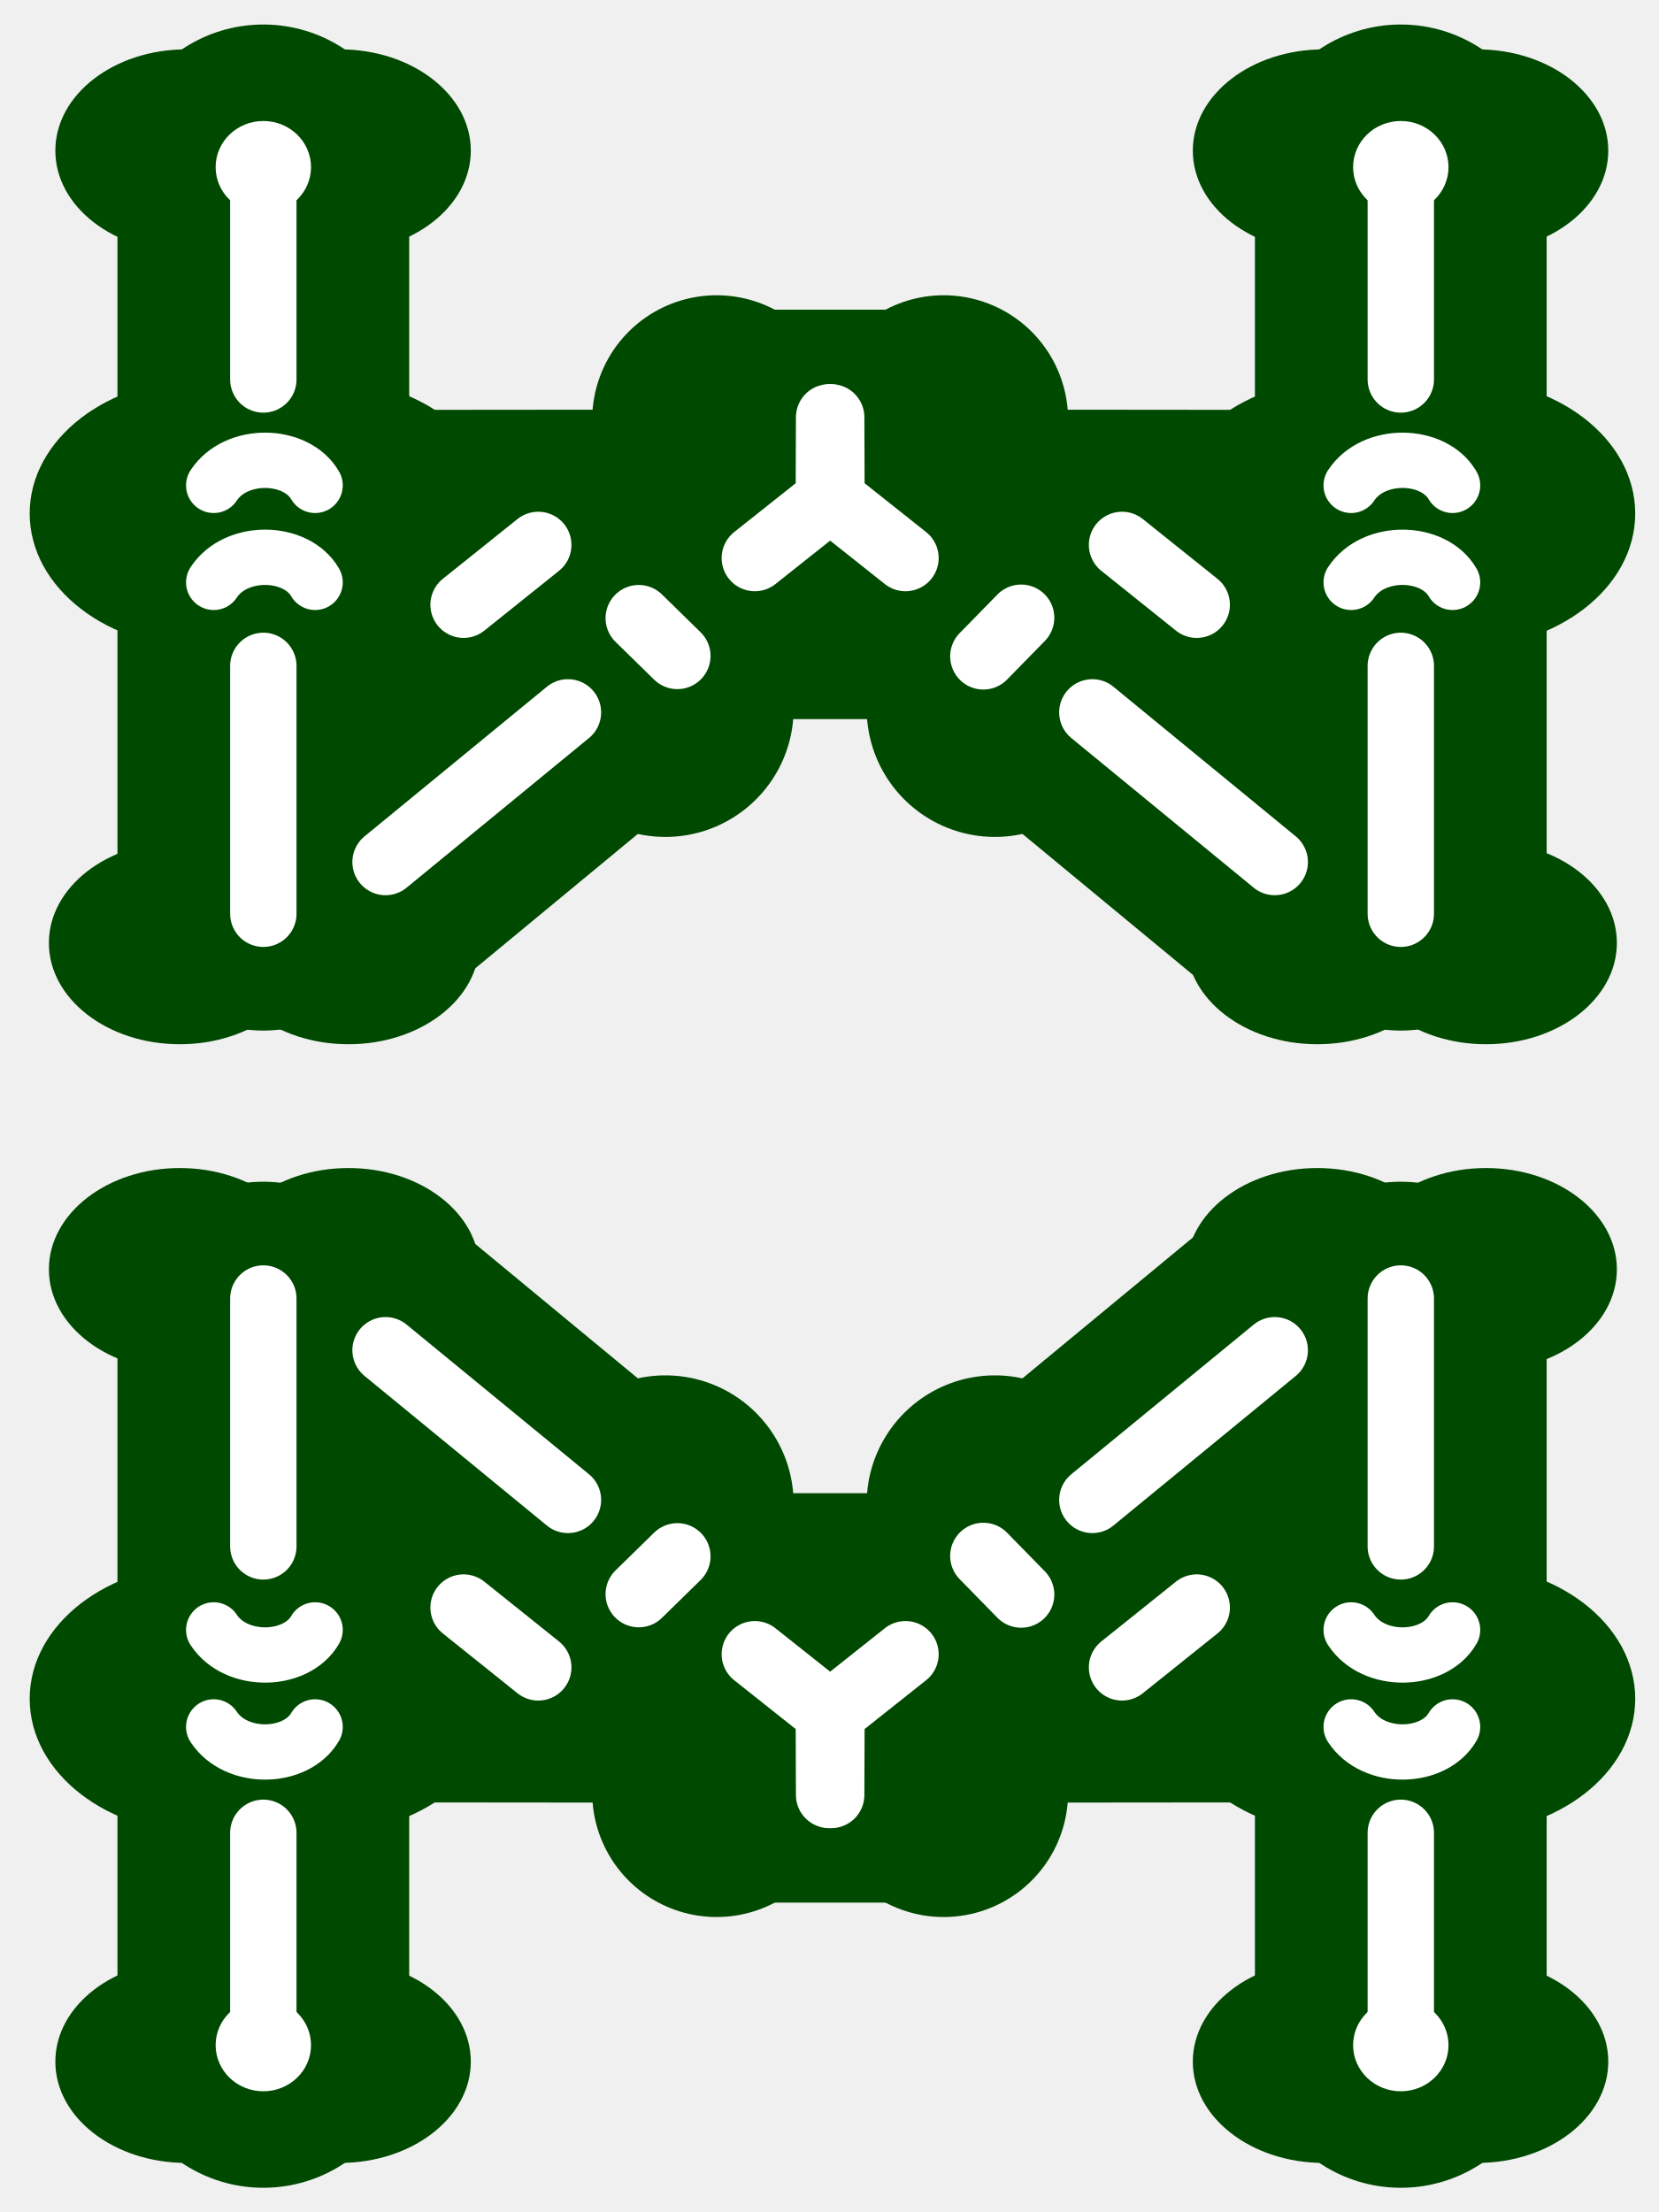
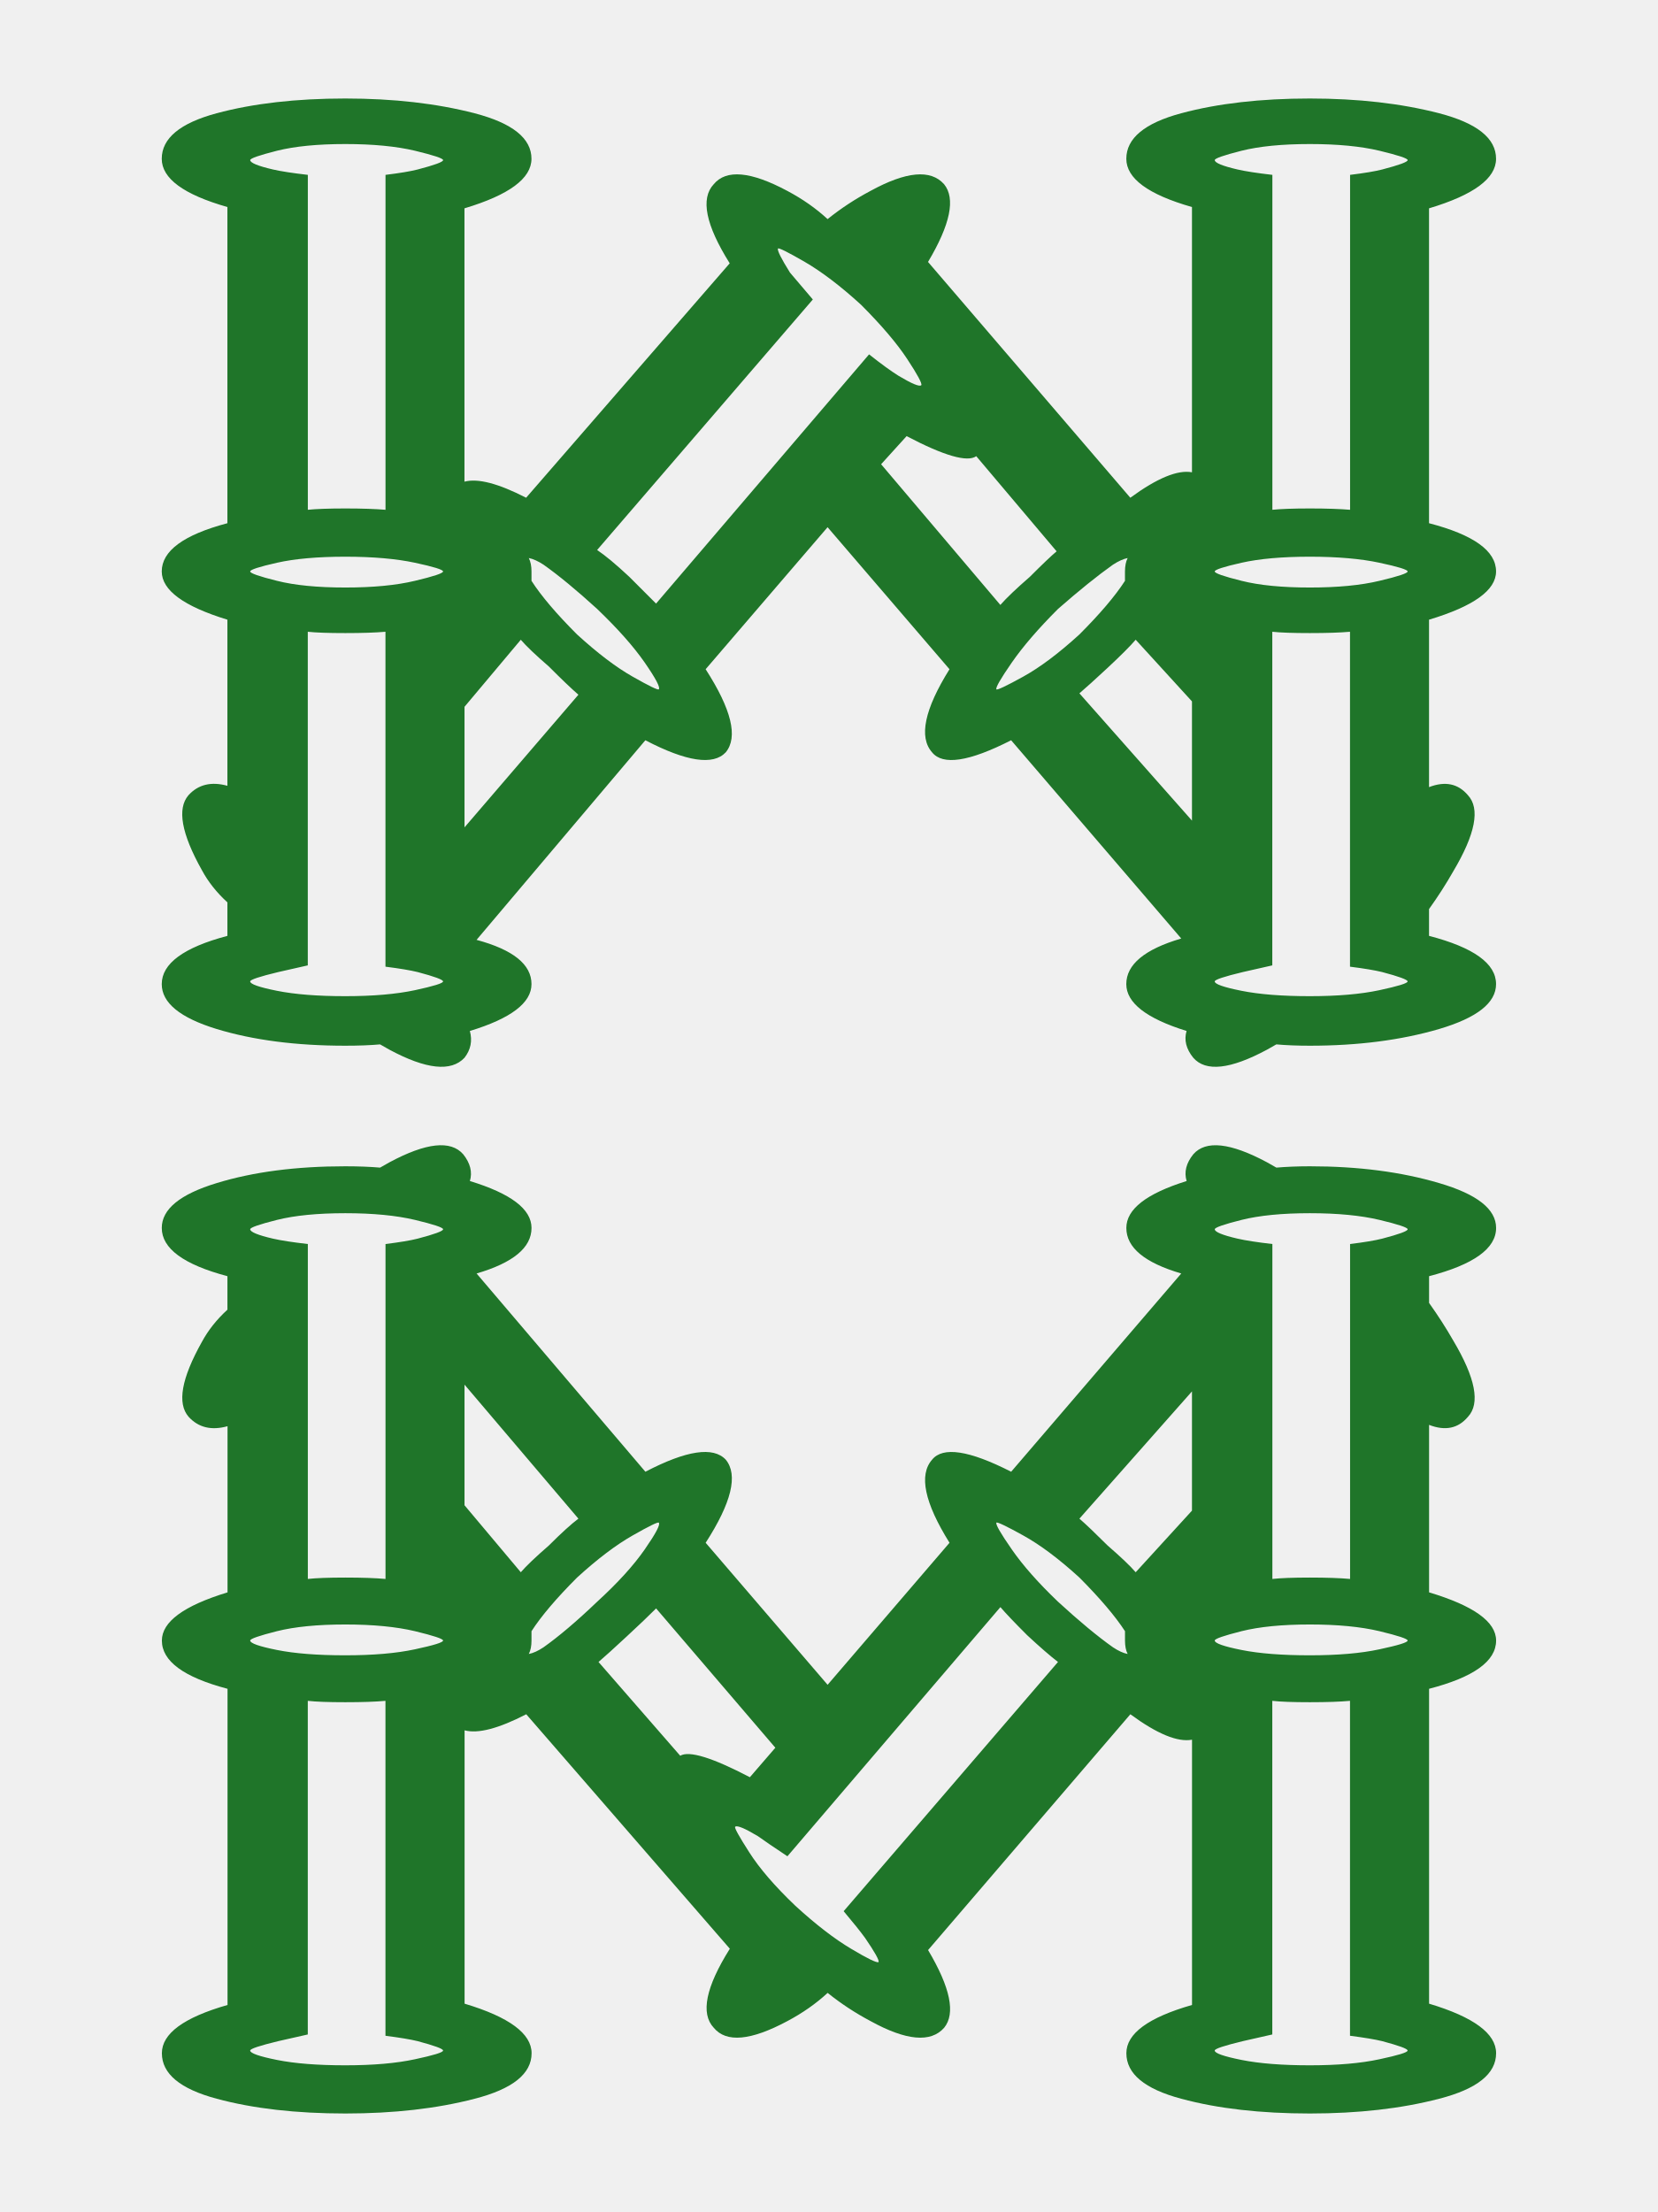
- <svg xmlns="http://www.w3.org/2000/svg" xmlns:ns1="http://www.openswatchbook.org/uri/2009/osb" width="300" height="400" viewBox="0 0 300 400" id="svg2" version="1.1">
-   <defs id="defs4">
-     <linearGradient id="linearGradient10055" ns1:paint="solid">
-       <stop style="stop-color:#000000;stop-opacity:1;" offset="0" id="stop10057" />
-     </linearGradient>
-     <marker orient="auto" refY="0" refX="0" id="Arrow1Lstart" style="overflow:visible">
-       <path id="path4978" d="M 0,0 5,-5 -12.5,0 5,5 0,0 Z" style="fill:#000000;fill-opacity:1;fill-rule:evenodd;stroke:#ff5c00;stroke-width:1pt;stroke-opacity:1" transform="matrix(0.8,0,0,0.8,10,0)" />
-     </marker>
-     <clipPath clipPathUnits="userSpaceOnUse" id="clipPath4243">
-       <circle style="opacity:1;fill:#000000;fill-opacity:0.297;fill-rule:nonzero;stroke:#000000;stroke-width:19.133;stroke-linecap:butt;stroke-linejoin:round;stroke-miterlimit:4;stroke-dasharray:none;stroke-dashoffset:0;stroke-opacity:1" id="circle4245" cx="-264.66" cy="-198.207" r="293.954" />
-     </clipPath>
-     <clipPath clipPathUnits="userSpaceOnUse" id="clipPath7847">
-       <ellipse style="opacity:1;fill:#822600;fill-opacity:1;fill-rule:nonzero;stroke:none;stroke-width:12;stroke-linecap:round;stroke-linejoin:round;stroke-miterlimit:4;stroke-dasharray:none;stroke-dashoffset:0;stroke-opacity:1" id="ellipse7849" cx="394" cy="552.362" rx="349.495" ry="216" />
-     </clipPath>
-     <clipPath clipPathUnits="userSpaceOnUse" id="clipPath4243-1">
-       <circle style="opacity:1;fill:#000000;fill-opacity:0.297;fill-rule:nonzero;stroke:#000000;stroke-width:19.133;stroke-linecap:butt;stroke-linejoin:round;stroke-miterlimit:4;stroke-dasharray:none;stroke-dashoffset:0;stroke-opacity:1" id="circle4245-4" cx="-264.66" cy="-198.207" r="293.954" />
-     </clipPath>
-     <clipPath clipPathUnits="userSpaceOnUse" id="clipPath7876">
-       <circle style="opacity:1;fill:#000000;fill-opacity:0.297;fill-rule:nonzero;stroke:#000000;stroke-width:19.133;stroke-linecap:butt;stroke-linejoin:round;stroke-miterlimit:4;stroke-dasharray:none;stroke-dashoffset:0;stroke-opacity:1" id="circle7878" cx="-264.66" cy="-198.207" r="293.954" />
-     </clipPath>
-     <clipPath clipPathUnits="userSpaceOnUse" id="clipPath14693">
-       <rect style="opacity:1;fill:#a53c3c;fill-opacity:1;fill-rule:nonzero;stroke:none;stroke-width:8;stroke-linecap:round;stroke-linejoin:round;stroke-miterlimit:4;stroke-dasharray:none;stroke-dashoffset:0;stroke-opacity:1" id="rect14695" width="131.784" height="168.821" x="-332.596" y="383.498" rx="1.255" ry="3.751" transform="matrix(0.9993908,-0.03489951,0.03489951,0.9993908,0,0)" />
-     </clipPath>
-     <clipPath clipPathUnits="userSpaceOnUse" id="clipPath14952">
-       <ellipse style="opacity:1;fill:#a53c3c;fill-opacity:1;fill-rule:nonzero;stroke:none;stroke-width:7;stroke-linecap:round;stroke-linejoin:round;stroke-miterlimit:4;stroke-dasharray:none;stroke-dashoffset:0;stroke-opacity:1" id="ellipse14954" cx="-271.344" cy="647.256" rx="69.057" ry="116.911" transform="matrix(0.9993908,-0.03489951,0.03489951,0.9993908,0,0)" />
-     </clipPath>
-     <pattern y="0" x="0" height="6" width="6" patternUnits="userSpaceOnUse" id="EMFhbasepattern" />
-   </defs>
-   <g id="layer1" transform="translate(0,-652.3622)">
-     <g id="g4397">
-       <ellipse ry="18.317" rx="23.672" cy="679.605" cx="239.372" id="ellipse4373" style="opacity:1;fill:#004900;fill-opacity:1;fill-rule:nonzero;stroke:none;stroke-width:30;stroke-linecap:round;stroke-linejoin:round;stroke-miterlimit:4;stroke-dasharray:none;stroke-dashoffset:0;stroke-opacity:1" />
-       <ellipse ry="18.317" rx="23.672" style="opacity:1;fill:#004900;fill-opacity:1;fill-rule:nonzero;stroke:none;stroke-width:30;stroke-linecap:round;stroke-linejoin:round;stroke-miterlimit:4;stroke-dasharray:none;stroke-dashoffset:0;stroke-opacity:1" id="ellipse4377" cx="238.205" cy="822.877" />
-       <ellipse ry="24.334" rx="31.447" style="opacity:1;fill:#004900;fill-opacity:1;fill-rule:nonzero;stroke:none;stroke-width:30;stroke-linecap:round;stroke-linejoin:round;stroke-miterlimit:4;stroke-dasharray:none;stroke-dashoffset:0;stroke-opacity:1" id="ellipse4387" cx="242.507" cy="745.216" />
-       <ellipse ry="18.317" rx="23.672" style="opacity:1;fill:#004900;fill-opacity:1;fill-rule:nonzero;stroke:none;stroke-width:30;stroke-linecap:round;stroke-linejoin:round;stroke-miterlimit:4;stroke-dasharray:none;stroke-dashoffset:0;stroke-opacity:1" id="ellipse4375" cx="267.154" cy="679.605" />
-       <path id="path4379" d="m 253.309,812.343 0,-129.173" style="fill:none;fill-rule:evenodd;stroke:#004900;stroke-width:52.754;stroke-linecap:round;stroke-linejoin:miter;stroke-miterlimit:4;stroke-dasharray:none;stroke-opacity:1" />
-       <ellipse cy="682.585" cx="253.309" id="ellipse4381" style="opacity:1;fill:#ffffff;fill-opacity:1;fill-rule:nonzero;stroke:none;stroke-width:10;stroke-linecap:round;stroke-linejoin:round;stroke-miterlimit:4;stroke-dasharray:none;stroke-dashoffset:0;stroke-opacity:1" rx="8.625" ry="8.342" />
-       <path id="path6969" d="m 73.607,743.873 63.175,-0.061" style="fill:none;fill-rule:evenodd;stroke:#004900;stroke-width:34.785;stroke-linecap:round;stroke-linejoin:miter;stroke-miterlimit:4;stroke-dasharray:none;stroke-opacity:1" />
-       <path id="path6941" d="M 120.324,780.515 70.302,767.609" style="fill:none;fill-rule:evenodd;stroke:#004900;stroke-width:46.38;stroke-linecap:round;stroke-linejoin:miter;stroke-miterlimit:4;stroke-dasharray:none;stroke-opacity:1" />
-       <path id="path6937" d="M 66.184,814.606 170.645,728.254" style="fill:none;fill-rule:evenodd;stroke:#004900;stroke-width:45;stroke-linecap:round;stroke-linejoin:miter;stroke-miterlimit:4;stroke-dasharray:none;stroke-opacity:1" />
-       <ellipse style="opacity:1;fill:#004900;fill-opacity:1;fill-rule:nonzero;stroke:none;stroke-width:30;stroke-linecap:round;stroke-linejoin:round;stroke-miterlimit:4;stroke-dasharray:none;stroke-dashoffset:0;stroke-opacity:1" id="ellipse4273" cx="33.681" cy="679.605" rx="23.672" ry="18.317" />
-       <ellipse cy="679.605" cx="61.463" id="ellipse4275" style="opacity:1;fill:#004900;fill-opacity:1;fill-rule:nonzero;stroke:none;stroke-width:30;stroke-linecap:round;stroke-linejoin:round;stroke-miterlimit:4;stroke-dasharray:none;stroke-dashoffset:0;stroke-opacity:1" rx="23.672" ry="18.317" />
-       <ellipse cy="822.877" cx="32.514" id="ellipse4277" style="opacity:1;fill:#004900;fill-opacity:1;fill-rule:nonzero;stroke:none;stroke-width:30;stroke-linecap:round;stroke-linejoin:round;stroke-miterlimit:4;stroke-dasharray:none;stroke-dashoffset:0;stroke-opacity:1" rx="23.672" ry="18.317" />
-       <path style="fill:none;fill-rule:evenodd;stroke:#004900;stroke-width:52.754;stroke-linecap:round;stroke-linejoin:miter;stroke-miterlimit:4;stroke-dasharray:none;stroke-opacity:1" d="m 47.618,812.343 0,-129.173" id="path4279" />
-       <ellipse ry="8.342" rx="8.625" style="opacity:1;fill:#ffffff;fill-opacity:1;fill-rule:nonzero;stroke:none;stroke-width:10;stroke-linecap:round;stroke-linejoin:round;stroke-miterlimit:4;stroke-dasharray:none;stroke-dashoffset:0;stroke-opacity:1" id="ellipse4291" cx="47.618" cy="682.585" />
-       <ellipse style="opacity:1;fill:#004900;fill-opacity:1;fill-rule:nonzero;stroke:none;stroke-width:30;stroke-linecap:round;stroke-linejoin:round;stroke-miterlimit:4;stroke-dasharray:none;stroke-dashoffset:0;stroke-opacity:1" id="ellipse4281" cx="63.019" cy="822.877" rx="23.672" ry="18.317" />
-       <ellipse style="opacity:1;fill:#004900;fill-opacity:1;fill-rule:nonzero;stroke:none;stroke-width:30;stroke-linecap:round;stroke-linejoin:round;stroke-miterlimit:4;stroke-dasharray:none;stroke-dashoffset:0;stroke-opacity:1" id="ellipse4283" cx="58.562" cy="745.216" rx="31.447" ry="24.334" />
-       <ellipse cy="745.216" cx="36.816" id="ellipse4285" style="opacity:1;fill:#004900;fill-opacity:1;fill-rule:nonzero;stroke:none;stroke-width:30;stroke-linecap:round;stroke-linejoin:round;stroke-miterlimit:4;stroke-dasharray:none;stroke-dashoffset:0;stroke-opacity:1" rx="31.447" ry="24.334" />
-       <path style="fill:none;fill-rule:evenodd;stroke:#ffffff;stroke-width:12;stroke-linecap:round;stroke-linejoin:miter;stroke-miterlimit:4;stroke-dasharray:none;stroke-opacity:1" d="m 47.618,684.686 0,36.297" id="path4287" />
-       <path id="path4289" d="m 47.618,772.774 0,44.825" style="fill:none;fill-rule:evenodd;stroke:#ffffff;stroke-width:12;stroke-linecap:round;stroke-linejoin:miter;stroke-miterlimit:4;stroke-dasharray:none;stroke-opacity:1" />
-       <path id="path4293" d="m 38.644,757.672 c 4.056,-6.178 14.924,-5.911 18.337,0" style="fill:none;fill-rule:evenodd;stroke:#ffffff;stroke-width:10;stroke-linecap:round;stroke-linejoin:round;stroke-miterlimit:4;stroke-dasharray:none;stroke-opacity:1" />
-       <path style="fill:none;fill-rule:evenodd;stroke:#ffffff;stroke-width:10;stroke-linecap:round;stroke-linejoin:round;stroke-miterlimit:4;stroke-dasharray:none;stroke-opacity:1" d="m 38.644,740.133 c 4.056,-6.178 14.924,-5.911 18.337,0" id="path4295" />
-       <path style="fill:none;fill-rule:evenodd;stroke:#004900;stroke-width:34.785;stroke-linecap:round;stroke-linejoin:miter;stroke-miterlimit:4;stroke-dasharray:none;stroke-opacity:1" d="m 226.627,743.873 -63.175,-0.061" id="path7498" />
-       <ellipse ry="18.317" rx="23.672" cy="822.877" cx="268.71" id="ellipse4383" style="opacity:1;fill:#004900;fill-opacity:1;fill-rule:nonzero;stroke:none;stroke-width:30;stroke-linecap:round;stroke-linejoin:round;stroke-miterlimit:4;stroke-dasharray:none;stroke-dashoffset:0;stroke-opacity:1" />
-       <path style="fill:none;fill-rule:evenodd;stroke:#004900;stroke-width:45;stroke-linecap:round;stroke-linejoin:miter;stroke-miterlimit:4;stroke-dasharray:none;stroke-opacity:1" d="M 234.05,814.606 129.588,728.254" id="path7502" />
-       <ellipse ry="24.334" rx="31.447" cy="745.216" cx="264.252" id="ellipse4385" style="opacity:1;fill:#004900;fill-opacity:1;fill-rule:nonzero;stroke:none;stroke-width:30;stroke-linecap:round;stroke-linejoin:round;stroke-miterlimit:4;stroke-dasharray:none;stroke-dashoffset:0;stroke-opacity:1" />
-       <rect ry="2.768" rx="1.946" y="708.359" x="122.302" height="74.041" width="55.25" id="rect6963" style="opacity:1;fill:#004900;fill-opacity:1;fill-rule:nonzero;stroke:none;stroke-width:40;stroke-linecap:round;stroke-linejoin:round;stroke-miterlimit:4;stroke-dasharray:none;stroke-dashoffset:0;stroke-opacity:1" />
-       <path id="path6975" d="m 115.505,764.144 6.982,6.833" style="fill:none;fill-rule:evenodd;stroke:#ffffff;stroke-width:12;stroke-linecap:round;stroke-linejoin:miter;stroke-miterlimit:4;stroke-dasharray:none;stroke-opacity:1" />
-       <path id="path6979" d="m 136.495,753.276 13.383,-10.624 0.05,-14.823" style="fill:none;fill-rule:evenodd;stroke:#ffffff;stroke-width:12;stroke-linecap:round;stroke-linejoin:miter;stroke-miterlimit:4;stroke-dasharray:none;stroke-opacity:1" />
-       <path style="fill:none;fill-rule:evenodd;stroke:#004900;stroke-width:46.38;stroke-linecap:round;stroke-linejoin:miter;stroke-miterlimit:4;stroke-dasharray:none;stroke-opacity:1" d="m 179.909,780.515 50.022,-12.906" id="path7500" />
-       <path id="path4389" d="m 253.309,684.686 0,36.297" style="fill:none;fill-rule:evenodd;stroke:#ffffff;stroke-width:12;stroke-linecap:round;stroke-linejoin:miter;stroke-miterlimit:4;stroke-dasharray:none;stroke-opacity:1" />
-       <path style="fill:none;fill-rule:evenodd;stroke:#ffffff;stroke-width:12;stroke-linecap:round;stroke-linejoin:miter;stroke-miterlimit:4;stroke-dasharray:none;stroke-opacity:1" d="M 230.514,808.245 197.532,781.182" id="path7532" />
-       <path style="fill:none;fill-rule:evenodd;stroke:#ffffff;stroke-width:12;stroke-linecap:round;stroke-linejoin:miter;stroke-miterlimit:4;stroke-dasharray:none;stroke-opacity:1" d="m 253.309,772.774 0,44.825" id="path4391" />
-       <path style="fill:none;fill-rule:evenodd;stroke:#ffffff;stroke-width:10;stroke-linecap:round;stroke-linejoin:round;stroke-miterlimit:4;stroke-dasharray:none;stroke-opacity:1" d="m 244.334,757.672 c 4.056,-6.178 14.924,-5.911 18.337,0" id="path4393" />
-       <path id="path4395" d="m 244.334,740.133 c 4.056,-6.178 14.924,-5.911 18.337,0" style="fill:none;fill-rule:evenodd;stroke:#ffffff;stroke-width:10;stroke-linecap:round;stroke-linejoin:round;stroke-miterlimit:4;stroke-dasharray:none;stroke-opacity:1" />
-       <path style="fill:none;fill-rule:evenodd;stroke:#ffffff;stroke-width:12;stroke-linecap:round;stroke-linejoin:miter;stroke-miterlimit:4;stroke-dasharray:none;stroke-opacity:1" d="m 184.653,764.069 -6.833,6.983" id="path7534" />
-       <path id="path7536" d="M 216.405,761.718 202.899,750.899" style="fill:none;fill-rule:evenodd;stroke:#ffffff;stroke-width:12;stroke-linecap:round;stroke-linejoin:miter;stroke-miterlimit:4;stroke-dasharray:none;stroke-opacity:1" />
-       <path style="fill:none;fill-rule:evenodd;stroke:#ffffff;stroke-width:12;stroke-linecap:round;stroke-linejoin:miter;stroke-miterlimit:4;stroke-dasharray:none;stroke-opacity:1" d="m 163.739,753.276 -13.383,-10.624 -0.049,-14.823" id="path7538" />
-       <path id="path6971" d="m 69.72,808.245 32.982,-27.063" style="fill:none;fill-rule:evenodd;stroke:#ffffff;stroke-width:12;stroke-linecap:round;stroke-linejoin:miter;stroke-miterlimit:4;stroke-dasharray:none;stroke-opacity:1" />
-       <path style="fill:none;fill-rule:evenodd;stroke:#ffffff;stroke-width:12;stroke-linecap:round;stroke-linejoin:miter;stroke-miterlimit:4;stroke-dasharray:none;stroke-opacity:1" d="M 83.828,761.718 97.335,750.899" id="path6977" />
-     </g>
-     <g id="g4438" transform="matrix(1,0,0,-1,0,1704.775)">
-       <ellipse style="opacity:1;fill:#004900;fill-opacity:1;fill-rule:nonzero;stroke:none;stroke-width:30;stroke-linecap:round;stroke-linejoin:round;stroke-miterlimit:4;stroke-dasharray:none;stroke-dashoffset:0;stroke-opacity:1" id="ellipse4440" cx="239.372" cy="679.605" rx="23.672" ry="18.317" />
-       <ellipse cy="822.877" cx="238.205" id="ellipse4442" style="opacity:1;fill:#004900;fill-opacity:1;fill-rule:nonzero;stroke:none;stroke-width:30;stroke-linecap:round;stroke-linejoin:round;stroke-miterlimit:4;stroke-dasharray:none;stroke-dashoffset:0;stroke-opacity:1" rx="23.672" ry="18.317" />
-       <ellipse cy="745.216" cx="242.507" id="ellipse4444" style="opacity:1;fill:#004900;fill-opacity:1;fill-rule:nonzero;stroke:none;stroke-width:30;stroke-linecap:round;stroke-linejoin:round;stroke-miterlimit:4;stroke-dasharray:none;stroke-dashoffset:0;stroke-opacity:1" rx="31.447" ry="24.334" />
-       <ellipse cy="679.605" cx="267.154" id="ellipse4446" style="opacity:1;fill:#004900;fill-opacity:1;fill-rule:nonzero;stroke:none;stroke-width:30;stroke-linecap:round;stroke-linejoin:round;stroke-miterlimit:4;stroke-dasharray:none;stroke-dashoffset:0;stroke-opacity:1" rx="23.672" ry="18.317" />
-       <path style="fill:none;fill-rule:evenodd;stroke:#004900;stroke-width:52.754;stroke-linecap:round;stroke-linejoin:miter;stroke-miterlimit:4;stroke-dasharray:none;stroke-opacity:1" d="m 253.309,812.343 0,-129.173" id="path4448" />
-       <ellipse ry="8.342" rx="8.625" style="opacity:1;fill:#ffffff;fill-opacity:1;fill-rule:nonzero;stroke:none;stroke-width:10;stroke-linecap:round;stroke-linejoin:round;stroke-miterlimit:4;stroke-dasharray:none;stroke-dashoffset:0;stroke-opacity:1" id="ellipse4450" cx="253.309" cy="682.585" />
-       <path style="fill:none;fill-rule:evenodd;stroke:#004900;stroke-width:34.785;stroke-linecap:round;stroke-linejoin:miter;stroke-miterlimit:4;stroke-dasharray:none;stroke-opacity:1" d="m 73.607,743.873 63.175,-0.061" id="path4452" />
-       <path style="fill:none;fill-rule:evenodd;stroke:#004900;stroke-width:46.38;stroke-linecap:round;stroke-linejoin:miter;stroke-miterlimit:4;stroke-dasharray:none;stroke-opacity:1" d="M 120.324,780.515 70.302,767.609" id="path4454" />
-       <path style="fill:none;fill-rule:evenodd;stroke:#004900;stroke-width:45;stroke-linecap:round;stroke-linejoin:miter;stroke-miterlimit:4;stroke-dasharray:none;stroke-opacity:1" d="M 66.184,814.606 170.645,728.254" id="path4456" />
-       <ellipse ry="18.317" rx="23.672" cy="679.605" cx="33.681" id="ellipse4458" style="opacity:1;fill:#004900;fill-opacity:1;fill-rule:nonzero;stroke:none;stroke-width:30;stroke-linecap:round;stroke-linejoin:round;stroke-miterlimit:4;stroke-dasharray:none;stroke-dashoffset:0;stroke-opacity:1" />
-       <ellipse ry="18.317" rx="23.672" style="opacity:1;fill:#004900;fill-opacity:1;fill-rule:nonzero;stroke:none;stroke-width:30;stroke-linecap:round;stroke-linejoin:round;stroke-miterlimit:4;stroke-dasharray:none;stroke-dashoffset:0;stroke-opacity:1" id="ellipse4460" cx="61.463" cy="679.605" />
-       <ellipse ry="18.317" rx="23.672" style="opacity:1;fill:#004900;fill-opacity:1;fill-rule:nonzero;stroke:none;stroke-width:30;stroke-linecap:round;stroke-linejoin:round;stroke-miterlimit:4;stroke-dasharray:none;stroke-dashoffset:0;stroke-opacity:1" id="ellipse4462" cx="32.514" cy="822.877" />
-       <path id="path4464" d="m 47.618,812.343 0,-129.173" style="fill:none;fill-rule:evenodd;stroke:#004900;stroke-width:52.754;stroke-linecap:round;stroke-linejoin:miter;stroke-miterlimit:4;stroke-dasharray:none;stroke-opacity:1" />
-       <ellipse cy="682.585" cx="47.618" id="ellipse4466" style="opacity:1;fill:#ffffff;fill-opacity:1;fill-rule:nonzero;stroke:none;stroke-width:10;stroke-linecap:round;stroke-linejoin:round;stroke-miterlimit:4;stroke-dasharray:none;stroke-dashoffset:0;stroke-opacity:1" rx="8.625" ry="8.342" />
-       <ellipse ry="18.317" rx="23.672" cy="822.877" cx="63.019" id="ellipse4468" style="opacity:1;fill:#004900;fill-opacity:1;fill-rule:nonzero;stroke:none;stroke-width:30;stroke-linecap:round;stroke-linejoin:round;stroke-miterlimit:4;stroke-dasharray:none;stroke-dashoffset:0;stroke-opacity:1" />
-       <ellipse ry="24.334" rx="31.447" cy="745.216" cx="58.562" id="ellipse4470" style="opacity:1;fill:#004900;fill-opacity:1;fill-rule:nonzero;stroke:none;stroke-width:30;stroke-linecap:round;stroke-linejoin:round;stroke-miterlimit:4;stroke-dasharray:none;stroke-dashoffset:0;stroke-opacity:1" />
-       <ellipse ry="24.334" rx="31.447" style="opacity:1;fill:#004900;fill-opacity:1;fill-rule:nonzero;stroke:none;stroke-width:30;stroke-linecap:round;stroke-linejoin:round;stroke-miterlimit:4;stroke-dasharray:none;stroke-dashoffset:0;stroke-opacity:1" id="ellipse4472" cx="36.816" cy="745.216" />
-       <path id="path4474" d="m 47.618,684.686 0,36.297" style="fill:none;fill-rule:evenodd;stroke:#ffffff;stroke-width:12;stroke-linecap:round;stroke-linejoin:miter;stroke-miterlimit:4;stroke-dasharray:none;stroke-opacity:1" />
-       <path style="fill:none;fill-rule:evenodd;stroke:#ffffff;stroke-width:12;stroke-linecap:round;stroke-linejoin:miter;stroke-miterlimit:4;stroke-dasharray:none;stroke-opacity:1" d="m 47.618,772.774 0,44.825" id="path4476" />
-       <path style="fill:none;fill-rule:evenodd;stroke:#ffffff;stroke-width:10;stroke-linecap:round;stroke-linejoin:round;stroke-miterlimit:4;stroke-dasharray:none;stroke-opacity:1" d="m 38.644,757.672 c 4.056,-6.178 14.924,-5.911 18.337,0" id="path4478" />
-       <path id="path4480" d="m 38.644,740.133 c 4.056,-6.178 14.924,-5.911 18.337,0" style="fill:none;fill-rule:evenodd;stroke:#ffffff;stroke-width:10;stroke-linecap:round;stroke-linejoin:round;stroke-miterlimit:4;stroke-dasharray:none;stroke-opacity:1" />
-       <path id="path4482" d="m 226.627,743.873 -63.175,-0.061" style="fill:none;fill-rule:evenodd;stroke:#004900;stroke-width:34.785;stroke-linecap:round;stroke-linejoin:miter;stroke-miterlimit:4;stroke-dasharray:none;stroke-opacity:1" />
-       <ellipse style="opacity:1;fill:#004900;fill-opacity:1;fill-rule:nonzero;stroke:none;stroke-width:30;stroke-linecap:round;stroke-linejoin:round;stroke-miterlimit:4;stroke-dasharray:none;stroke-dashoffset:0;stroke-opacity:1" id="ellipse4484" cx="268.71" cy="822.877" rx="23.672" ry="18.317" />
-       <path id="path4486" d="M 234.05,814.606 129.588,728.254" style="fill:none;fill-rule:evenodd;stroke:#004900;stroke-width:45;stroke-linecap:round;stroke-linejoin:miter;stroke-miterlimit:4;stroke-dasharray:none;stroke-opacity:1" />
-       <ellipse style="opacity:1;fill:#004900;fill-opacity:1;fill-rule:nonzero;stroke:none;stroke-width:30;stroke-linecap:round;stroke-linejoin:round;stroke-miterlimit:4;stroke-dasharray:none;stroke-dashoffset:0;stroke-opacity:1" id="ellipse4488" cx="264.252" cy="745.216" rx="31.447" ry="24.334" />
-       <rect style="opacity:1;fill:#004900;fill-opacity:1;fill-rule:nonzero;stroke:none;stroke-width:40;stroke-linecap:round;stroke-linejoin:round;stroke-miterlimit:4;stroke-dasharray:none;stroke-dashoffset:0;stroke-opacity:1" id="rect4490" width="55.25" height="74.041" x="122.302" y="708.359" rx="1.946" ry="2.768" />
-       <path style="fill:none;fill-rule:evenodd;stroke:#ffffff;stroke-width:12;stroke-linecap:round;stroke-linejoin:miter;stroke-miterlimit:4;stroke-dasharray:none;stroke-opacity:1" d="m 115.505,764.144 6.982,6.833" id="path4492" />
-       <path style="fill:none;fill-rule:evenodd;stroke:#ffffff;stroke-width:12;stroke-linecap:round;stroke-linejoin:miter;stroke-miterlimit:4;stroke-dasharray:none;stroke-opacity:1" d="m 136.495,753.276 13.383,-10.624 0.05,-14.823" id="path4494" />
-       <path id="path4496" d="m 179.909,780.515 50.022,-12.906" style="fill:none;fill-rule:evenodd;stroke:#004900;stroke-width:46.38;stroke-linecap:round;stroke-linejoin:miter;stroke-miterlimit:4;stroke-dasharray:none;stroke-opacity:1" />
-       <path style="fill:none;fill-rule:evenodd;stroke:#ffffff;stroke-width:12;stroke-linecap:round;stroke-linejoin:miter;stroke-miterlimit:4;stroke-dasharray:none;stroke-opacity:1" d="m 253.309,684.686 0,36.297" id="path4498" />
-       <path id="path4500" d="M 230.514,808.245 197.532,781.182" style="fill:none;fill-rule:evenodd;stroke:#ffffff;stroke-width:12;stroke-linecap:round;stroke-linejoin:miter;stroke-miterlimit:4;stroke-dasharray:none;stroke-opacity:1" />
-       <path id="path4502" d="m 253.309,772.774 0,44.825" style="fill:none;fill-rule:evenodd;stroke:#ffffff;stroke-width:12;stroke-linecap:round;stroke-linejoin:miter;stroke-miterlimit:4;stroke-dasharray:none;stroke-opacity:1" />
-       <path id="path4504" d="m 244.334,757.672 c 4.056,-6.178 14.924,-5.911 18.337,0" style="fill:none;fill-rule:evenodd;stroke:#ffffff;stroke-width:10;stroke-linecap:round;stroke-linejoin:round;stroke-miterlimit:4;stroke-dasharray:none;stroke-opacity:1" />
-       <path style="fill:none;fill-rule:evenodd;stroke:#ffffff;stroke-width:10;stroke-linecap:round;stroke-linejoin:round;stroke-miterlimit:4;stroke-dasharray:none;stroke-opacity:1" d="m 244.334,740.133 c 4.056,-6.178 14.924,-5.911 18.337,0" id="path4506" />
-       <path id="path4508" d="m 184.653,764.069 -6.833,6.983" style="fill:none;fill-rule:evenodd;stroke:#ffffff;stroke-width:12;stroke-linecap:round;stroke-linejoin:miter;stroke-miterlimit:4;stroke-dasharray:none;stroke-opacity:1" />
-       <path style="fill:none;fill-rule:evenodd;stroke:#ffffff;stroke-width:12;stroke-linecap:round;stroke-linejoin:miter;stroke-miterlimit:4;stroke-dasharray:none;stroke-opacity:1" d="M 216.405,761.718 202.899,750.899" id="path4510" />
-       <path id="path4512" d="m 163.739,753.276 -13.383,-10.624 -0.049,-14.823" style="fill:none;fill-rule:evenodd;stroke:#ffffff;stroke-width:12;stroke-linecap:round;stroke-linejoin:miter;stroke-miterlimit:4;stroke-dasharray:none;stroke-opacity:1" />
-       <path style="fill:none;fill-rule:evenodd;stroke:#ffffff;stroke-width:12;stroke-linecap:round;stroke-linejoin:miter;stroke-miterlimit:4;stroke-dasharray:none;stroke-opacity:1" d="m 69.72,808.245 32.982,-27.063" id="path4514" />
-       <path id="path4516" d="M 83.828,761.718 97.335,750.899" style="fill:none;fill-rule:evenodd;stroke:#ffffff;stroke-width:12;stroke-linecap:round;stroke-linejoin:miter;stroke-miterlimit:4;stroke-dasharray:none;stroke-opacity:1" />
-     </g>
+ <svg xmlns="http://www.w3.org/2000/svg" version="1.1" id="Layer_1" x="0px" y="0px" width="66.334px" height="88.5px" viewBox="0 0 66.334 88.5" enable-background="new 0 0 66.334 88.5" xml:space="preserve">
+   <g>
+     <path fill="#1F7529" d="M47.264,37.549l-6.807-7.932c-1.68,0.857-2.734,1.018-3.164,0.482c-0.535-0.607-0.305-1.715,0.698-3.324   l-4.878-5.682l-4.879,5.682c1.036,1.609,1.304,2.717,0.805,3.324c-0.5,0.535-1.572,0.375-3.217-0.482l-6.754,7.986   c1.465,0.395,2.198,0.984,2.198,1.77c0,0.75-0.822,1.375-2.466,1.875c0.107,0.395,0.035,0.75-0.215,1.072   c-0.536,0.572-1.537,0.465-3.002-0.322l-0.375-0.213c-0.393,0.035-0.857,0.053-1.393,0.053c-1.967,0-3.682-0.223-5.146-0.668   c-1.465-0.449-2.197-1.047-2.197-1.797c0-0.822,0.874-1.465,2.627-1.93v-1.34c-0.43-0.393-0.77-0.822-1.02-1.287   c-0.822-1.465-1.001-2.467-0.536-3.002c0.393-0.43,0.912-0.553,1.556-0.375v-6.646c-1.753-0.537-2.627-1.18-2.627-1.93   c0-0.822,0.874-1.465,2.627-1.93V8.283c-1.753-0.5-2.627-1.143-2.627-1.93c0-0.82,0.732-1.428,2.197-1.822   c1.465-0.393,3.18-0.59,5.146-0.59c1.93,0,3.653,0.197,5.172,0.59c1.518,0.395,2.278,1.002,2.278,1.822   c0,0.787-0.895,1.447-2.681,1.982v10.936c0.537-0.143,1.357,0.072,2.467,0.643l8.146-9.379C28.234,9,28.021,7.943,28.557,7.371   c0.5-0.605,1.482-0.516,2.948,0.268c0.606,0.322,1.143,0.697,1.608,1.127c0.535-0.43,1.107-0.805,1.715-1.127   c1.429-0.783,2.412-0.873,2.947-0.268c0.465,0.572,0.25,1.609-0.643,3.109l8.094,9.434c1.072-0.785,1.895-1.125,2.467-1.018V8.283   c-1.752-0.5-2.627-1.143-2.627-1.93c0-0.82,0.732-1.428,2.197-1.822c1.464-0.393,3.18-0.59,5.146-0.59   c1.93,0,3.654,0.197,5.172,0.59c1.52,0.395,2.279,1.002,2.279,1.822c0,0.787-0.895,1.447-2.682,1.982v12.598   c1.787,0.465,2.682,1.107,2.682,1.93c0,0.75-0.895,1.393-2.682,1.93v6.699c0.645-0.248,1.162-0.141,1.555,0.322   c0.5,0.535,0.303,1.555-0.59,3.055c-0.285,0.502-0.607,1.002-0.965,1.502v1.072c1.787,0.465,2.682,1.107,2.682,1.93   c0,0.75-0.76,1.348-2.279,1.797c-1.518,0.445-3.242,0.668-5.172,0.668c-0.502,0-0.948-0.018-1.341-0.053l-0.375,0.213   c-1.466,0.787-2.448,0.895-2.948,0.322c-0.287-0.355-0.375-0.713-0.268-1.072c-1.608-0.5-2.412-1.125-2.412-1.875   C45.066,38.588,45.799,37.979,47.264,37.549z M47.264,50.951c-1.465-0.43-2.197-1.035-2.197-1.822c0-0.752,0.804-1.375,2.412-1.877   c-0.107-0.355-0.02-0.715,0.268-1.072c0.5-0.57,1.482-0.463,2.948,0.322l0.375,0.213c0.393-0.033,0.839-0.053,1.341-0.053   c1.93,0,3.654,0.223,5.172,0.672c1.52,0.445,2.279,1.043,2.279,1.795c0,0.822-0.895,1.465-2.682,1.93v1.07   c0.357,0.502,0.68,1.002,0.965,1.502c0.893,1.5,1.09,2.52,0.59,3.055c-0.393,0.467-0.91,0.572-1.555,0.322v6.701   c1.787,0.535,2.682,1.178,2.682,1.928c0,0.824-0.895,1.467-2.682,1.93v12.598c1.787,0.535,2.682,1.197,2.682,1.982   c0,0.824-0.76,1.432-2.279,1.822c-1.518,0.395-3.242,0.59-5.172,0.59c-1.967,0-3.683-0.195-5.146-0.59   c-1.465-0.391-2.197-0.998-2.197-1.822c0-0.785,0.875-1.428,2.627-1.93V69.604c-0.572,0.107-1.395-0.23-2.467-1.018l-8.094,9.434   c0.893,1.502,1.107,2.539,0.643,3.109c-0.535,0.607-1.519,0.518-2.947-0.268c-0.607-0.322-1.18-0.697-1.715-1.127   c-0.466,0.43-1.002,0.805-1.608,1.127c-1.466,0.785-2.448,0.875-2.948,0.268c-0.536-0.57-0.322-1.625,0.643-3.162l-8.146-9.381   c-1.109,0.572-1.93,0.787-2.467,0.643v10.936c1.786,0.535,2.681,1.197,2.681,1.982c0,0.824-0.761,1.432-2.278,1.822   c-1.519,0.395-3.242,0.59-5.172,0.59c-1.967,0-3.682-0.195-5.146-0.59c-1.465-0.391-2.197-0.998-2.197-1.822   c0-0.785,0.874-1.428,2.627-1.93v-12.65c-1.753-0.463-2.627-1.105-2.627-1.93c0-0.75,0.874-1.393,2.627-1.928v-6.648   c-0.644,0.18-1.163,0.055-1.556-0.375C7.079,56.15,7.258,55.15,8.08,53.684c0.25-0.463,0.59-0.891,1.02-1.285v-1.34   c-1.753-0.465-2.627-1.107-2.627-1.93c0-0.752,0.732-1.35,2.197-1.795c1.465-0.449,3.18-0.672,5.146-0.672   c0.535,0,1,0.02,1.393,0.053l0.375-0.213c1.465-0.785,2.448-0.893,2.949-0.322c0.285,0.357,0.375,0.717,0.268,1.072   c1.644,0.502,2.466,1.125,2.466,1.877c0,0.787-0.733,1.393-2.198,1.822l6.754,7.932c1.645-0.857,2.717-1.018,3.217-0.482   c0.499,0.609,0.231,1.717-0.805,3.324l4.879,5.682l4.878-5.682c-1.003-1.607-1.233-2.715-0.698-3.324   c0.43-0.535,1.484-0.375,3.164,0.482L47.264,50.951z M16.711,6.781c0.678-0.178,1.018-0.301,1.018-0.375   c0-0.07-0.375-0.193-1.125-0.375c-0.751-0.178-1.68-0.268-2.787-0.268c-1.109,0-2.021,0.09-2.734,0.268   c-0.715,0.182-1.072,0.305-1.072,0.375c0,0.107,0.303,0.234,0.911,0.375c0.321,0.074,0.786,0.145,1.395,0.215v13.4   c0.321-0.033,0.821-0.053,1.501-0.053c0.678,0,1.213,0.02,1.607,0.053v-13.4C15.996,6.926,16.424,6.855,16.711,6.781z    M10.01,22.863c0,0.072,0.357,0.197,1.072,0.375c0.714,0.18,1.625,0.268,2.734,0.268c1.107,0,2.036-0.088,2.787-0.268   c0.75-0.178,1.125-0.303,1.125-0.375c0-0.07-0.375-0.188-1.125-0.348c-0.751-0.16-1.68-0.242-2.787-0.242   c-1.109,0-2.021,0.082-2.734,0.242C10.367,22.676,10.01,22.793,10.01,22.863z M11.135,38.891c-0.75,0.18-1.125,0.305-1.125,0.375   c0,0.107,0.357,0.232,1.072,0.375c0.714,0.143,1.625,0.215,2.734,0.215c1.107,0,2.036-0.08,2.787-0.24   c0.75-0.162,1.125-0.277,1.125-0.35c0-0.07-0.34-0.195-1.018-0.375c-0.287-0.07-0.715-0.143-1.287-0.215v-13.4   c-0.395,0.035-0.93,0.053-1.607,0.053c-0.68,0-1.18-0.018-1.501-0.053v13.348C11.85,38.729,11.457,38.82,11.135,38.891z    M16.711,49.557c0.678-0.178,1.018-0.303,1.018-0.375c0-0.07-0.375-0.195-1.125-0.375c-0.751-0.178-1.68-0.268-2.787-0.268   c-1.109,0-2.021,0.09-2.734,0.268c-0.715,0.18-1.072,0.305-1.072,0.375c0,0.107,0.303,0.234,0.911,0.375   c0.321,0.074,0.786,0.145,1.395,0.215v13.4c0.321-0.035,0.821-0.055,1.501-0.055c0.678,0,1.213,0.02,1.607,0.055v-13.4   C15.996,49.701,16.424,49.631,16.711,49.557z M10.01,65.637c0,0.107,0.357,0.234,1.072,0.377c0.714,0.143,1.625,0.213,2.734,0.213   c1.107,0,2.036-0.078,2.787-0.24c0.75-0.16,1.125-0.275,1.125-0.35c0-0.07-0.375-0.193-1.125-0.375   c-0.751-0.178-1.68-0.268-2.787-0.268c-1.109,0-2.021,0.09-2.734,0.268C10.367,65.443,10.01,65.566,10.01,65.637z M11.135,81.664   c-0.75,0.182-1.125,0.305-1.125,0.377c0,0.105,0.357,0.232,1.072,0.375c0.714,0.143,1.625,0.215,2.734,0.215   c1.107,0,2.036-0.08,2.787-0.242c0.75-0.16,1.125-0.275,1.125-0.348s-0.34-0.195-1.018-0.377c-0.287-0.07-0.715-0.141-1.287-0.215   v-13.4c-0.395,0.037-0.93,0.055-1.607,0.055c-0.68,0-1.18-0.018-1.501-0.055v13.348C11.85,81.504,11.457,81.594,11.135,81.664z    M18.586,33.102l4.557-5.307c-0.287-0.25-0.68-0.625-1.18-1.127c-0.535-0.463-0.91-0.82-1.125-1.072l-2.252,2.682V33.102z    M18.586,55.398v4.826l2.252,2.68c0.215-0.25,0.59-0.607,1.125-1.072c0.5-0.5,0.893-0.857,1.18-1.072L18.586,55.398z    M21.159,22.326c0.071,0.145,0.107,0.322,0.107,0.537v0.375c0.392,0.609,0.999,1.322,1.822,2.145   c0.821,0.75,1.563,1.314,2.226,1.689c0.66,0.375,1.008,0.543,1.045,0.508c0.07-0.07-0.117-0.428-0.563-1.072   c-0.446-0.643-1.081-1.357-1.903-2.145c-0.822-0.75-1.537-1.34-2.145-1.77C21.534,22.453,21.338,22.363,21.159,22.326z    M21.159,66.174c0.179-0.035,0.375-0.125,0.589-0.268c0.607-0.43,1.322-1.035,2.145-1.822c0.822-0.752,1.457-1.449,1.903-2.092   s0.634-0.998,0.563-1.072c-0.037-0.033-0.385,0.135-1.045,0.512c-0.662,0.375-1.404,0.936-2.226,1.686   c-0.823,0.824-1.431,1.539-1.822,2.145v0.375C21.267,65.852,21.23,66.033,21.159,66.174z M32.523,11.982l-8.631,10.023   c0.322,0.215,0.752,0.572,1.287,1.072c0.464,0.465,0.821,0.822,1.071,1.072l8.523-9.971c0.499,0.395,0.894,0.68,1.179,0.857   c0.536,0.32,0.84,0.447,0.912,0.375c0.034-0.07-0.152-0.42-0.563-1.043c-0.411-0.627-1.028-1.35-1.849-2.174   c-0.822-0.75-1.573-1.32-2.252-1.715c-0.68-0.393-1.036-0.57-1.072-0.535c-0.035,0.072,0.125,0.395,0.482,0.965   C31.826,11.16,32.129,11.518,32.523,11.982z M27.217,70.246c0.356-0.213,1.286,0.074,2.787,0.859l1.019-1.18l-4.771-5.574   c-0.286,0.287-0.679,0.662-1.179,1.125c-0.5,0.465-0.876,0.805-1.125,1.018L27.217,70.246z M33.756,76.465l8.576-9.971   c-0.321-0.248-0.732-0.605-1.232-1.07c-0.501-0.5-0.858-0.875-1.072-1.125l-8.522,9.969c-0.536-0.355-0.93-0.625-1.181-0.805   c-0.535-0.32-0.84-0.445-0.91-0.375c-0.037,0.037,0.15,0.375,0.562,1.018c0.41,0.645,1.027,1.361,1.85,2.146   c0.821,0.75,1.562,1.322,2.225,1.715c0.66,0.395,1.027,0.572,1.1,0.535c0.035-0.07-0.145-0.393-0.537-0.965   C34.435,77.289,34.148,76.93,33.756,76.465z M39.062,18.252c-0.357,0.252-1.287-0.016-2.787-0.803l-1.02,1.125l4.771,5.629   c0.25-0.285,0.644-0.66,1.18-1.125c0.499-0.5,0.857-0.84,1.071-1.02L39.062,18.252z M45.119,22.326   c-0.178,0.037-0.375,0.127-0.59,0.268c-0.607,0.43-1.34,1.02-2.197,1.77c-0.787,0.787-1.403,1.502-1.849,2.145   c-0.446,0.645-0.653,1.002-0.616,1.072c0.035,0.035,0.392-0.133,1.071-0.508c0.679-0.375,1.429-0.939,2.251-1.689   c0.821-0.822,1.43-1.535,1.823-2.145v-0.375C45.013,22.648,45.047,22.471,45.119,22.326z M45.119,66.174   c-0.072-0.141-0.106-0.322-0.106-0.537v-0.375c-0.394-0.605-1.002-1.32-1.823-2.145c-0.822-0.75-1.572-1.311-2.251-1.686   c-0.68-0.377-1.036-0.545-1.071-0.512c-0.037,0.074,0.17,0.43,0.616,1.072c0.445,0.643,1.062,1.34,1.849,2.092   c0.857,0.787,1.59,1.393,2.197,1.822C44.744,66.049,44.941,66.139,45.119,66.174z M47.693,28.062l-2.252-2.467   c-0.215,0.252-0.59,0.627-1.126,1.127c-0.501,0.465-0.876,0.805-1.126,1.018l4.504,5.092V28.062z M47.693,60.439v-4.771   l-4.504,5.092c0.25,0.215,0.625,0.572,1.126,1.072c0.536,0.465,0.911,0.822,1.126,1.072L47.693,60.439z M55.305,6.781   c0.678-0.178,1.018-0.301,1.018-0.375c0-0.07-0.375-0.193-1.127-0.375c-0.748-0.178-1.678-0.268-2.785-0.268   c-1.109,0-2.021,0.09-2.734,0.268c-0.715,0.182-1.072,0.305-1.072,0.375c0,0.107,0.304,0.234,0.912,0.375   c0.321,0.074,0.785,0.145,1.393,0.215v13.4c0.322-0.033,0.821-0.053,1.502-0.053c0.678,0,1.213,0.02,1.607,0.053v-13.4   C54.59,6.926,55.018,6.855,55.305,6.781z M48.604,22.863c0,0.072,0.357,0.197,1.072,0.375c0.714,0.18,1.625,0.268,2.734,0.268   c1.107,0,2.037-0.088,2.785-0.268c0.752-0.178,1.127-0.303,1.127-0.375c0-0.07-0.375-0.188-1.127-0.348   c-0.748-0.16-1.678-0.242-2.785-0.242c-1.109,0-2.021,0.082-2.734,0.242C48.961,22.676,48.604,22.793,48.604,22.863z    M49.729,38.891c-0.751,0.18-1.126,0.305-1.126,0.375c0,0.107,0.357,0.232,1.072,0.375c0.714,0.143,1.625,0.215,2.734,0.215   c1.107,0,2.037-0.08,2.785-0.24c0.752-0.162,1.127-0.277,1.127-0.35c0-0.07-0.34-0.195-1.018-0.375   c-0.287-0.07-0.715-0.143-1.287-0.215v-13.4c-0.395,0.035-0.93,0.053-1.607,0.053c-0.681,0-1.18-0.018-1.502-0.053v13.348   C50.443,38.729,50.051,38.82,49.729,38.891z M55.305,49.557c0.678-0.178,1.018-0.303,1.018-0.375c0-0.07-0.375-0.195-1.127-0.375   c-0.748-0.178-1.678-0.268-2.785-0.268c-1.109,0-2.021,0.09-2.734,0.268c-0.715,0.18-1.072,0.305-1.072,0.375   c0,0.107,0.304,0.234,0.912,0.375c0.321,0.074,0.785,0.145,1.393,0.215v13.4c0.322-0.035,0.821-0.055,1.502-0.055   c0.678,0,1.213,0.02,1.607,0.055v-13.4C54.59,49.701,55.018,49.631,55.305,49.557z M48.604,65.637c0,0.107,0.357,0.234,1.072,0.377   c0.714,0.143,1.625,0.213,2.734,0.213c1.107,0,2.037-0.078,2.785-0.24c0.752-0.16,1.127-0.275,1.127-0.35   c0-0.07-0.375-0.193-1.127-0.375c-0.748-0.178-1.678-0.268-2.785-0.268c-1.109,0-2.021,0.09-2.734,0.268   C48.961,65.443,48.604,65.566,48.604,65.637z M49.729,81.664c-0.751,0.182-1.126,0.305-1.126,0.377   c0,0.105,0.357,0.232,1.072,0.375c0.714,0.143,1.625,0.215,2.734,0.215c1.107,0,2.037-0.08,2.785-0.242   c0.752-0.16,1.127-0.275,1.127-0.348s-0.34-0.195-1.018-0.377c-0.287-0.07-0.715-0.141-1.287-0.215v-13.4   c-0.395,0.037-0.93,0.055-1.607,0.055c-0.681,0-1.18-0.018-1.502-0.055v13.348C50.443,81.504,50.051,81.594,49.729,81.664z" />
  </g>
</svg>
